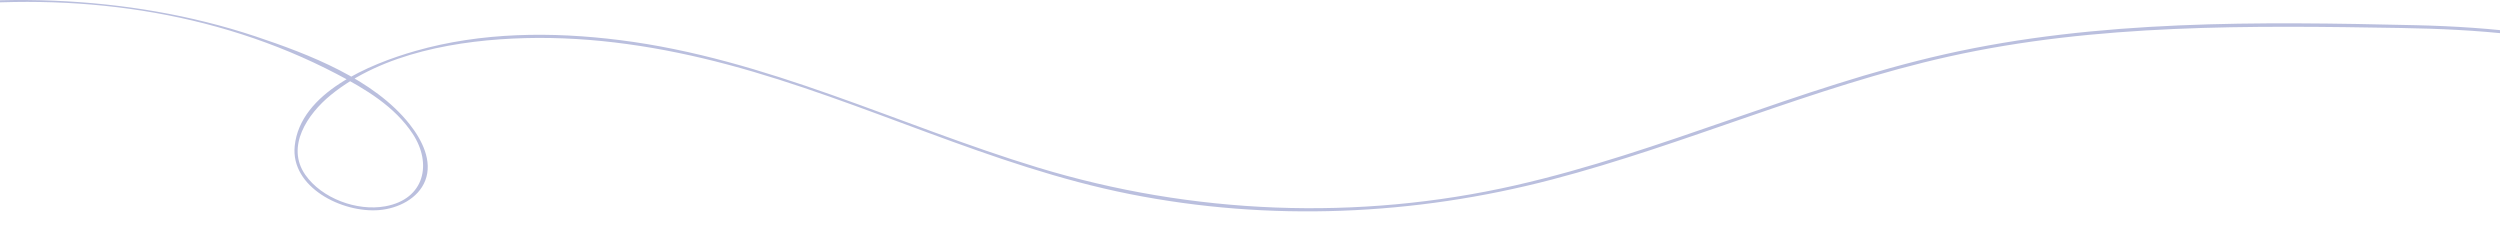
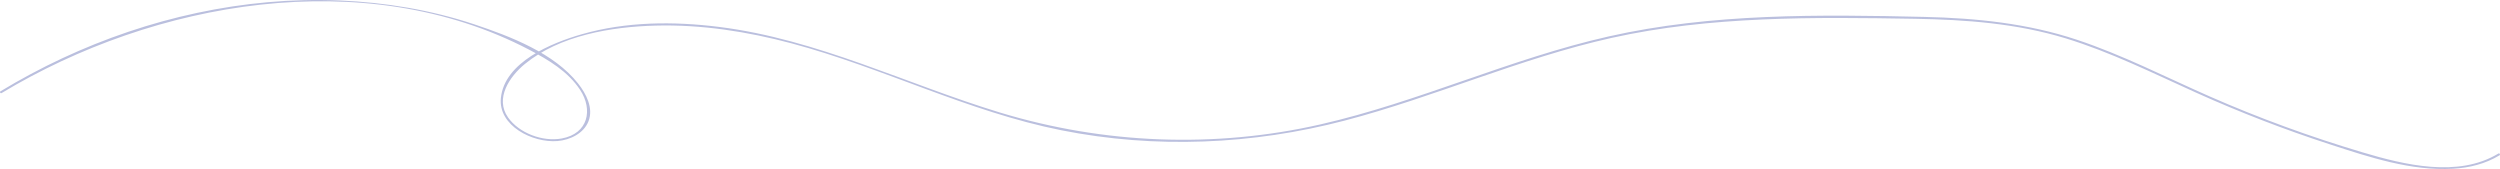
- <svg xmlns="http://www.w3.org/2000/svg" width="1440" height="145" viewBox="0 0 1440 145" fill="none">
-   <path d="M-258.637 79.853C-127.831 1.001 52.714 -31.212 193.894 42.584C210.6 51.318 227.404 61.36 237.778 77.165C248.936 94.174 244.686 114.67 221.954 118.819C205.505 121.825 185.296 114.199 175.878 100.739C164.475 84.438 177.139 65.685 190.44 54.806C220.288 30.396 264.405 22.983 302.373 21.957C341.811 20.908 381.286 27.096 419.205 37.209C497.774 58.166 570.563 95.847 650.749 111.783C731.315 127.801 814.686 124.17 893.905 103.426C971.287 83.165 1044.42 49.962 1122.67 32.542C1207.53 13.648 1296.34 14.685 1382.96 16.123C1426.72 16.854 1470.37 20.072 1512.31 32.883C1551.23 44.776 1587.53 62.951 1624.41 79.558C1661.82 96.413 1700.19 111.217 1739.32 123.935C1772.94 134.861 1808.66 146.801 1844.69 144.773C1858.87 143.972 1872.49 140.577 1884.57 133.258C1885.57 132.657 1884.64 131.124 1883.64 131.726C1848.99 152.706 1803.12 141.461 1766.84 130.653C1722.15 117.334 1678.29 101.352 1635.73 82.658C1597.97 66.063 1561.19 47.122 1521.85 34.062C1479.56 20.024 1435.71 15.545 1391.2 14.508C1301.23 12.41 1208.4 11.361 1120.29 31.245C1035.87 50.292 957.3 87.514 872.925 106.738C782.009 127.447 686.868 123.569 597.876 96.519C517.395 72.062 441.545 33.72 356.974 23.089C317.903 18.174 277.265 18.468 239.248 29.359C212.952 36.891 172.902 53.345 169.754 84.073C167.317 107.822 197.005 122.791 218.414 121.012C229.278 120.104 240.889 114.376 244.919 104.062C249.352 92.747 242.959 80.43 235.929 71.543C215.401 45.601 178.119 31.28 147.059 20.92C109.862 8.544 70.571 2.038 31.268 0.4C-50.768 -3.018 -132.987 15.652 -206.658 50.045C-224.834 58.531 -242.458 68.007 -259.568 78.321C-260.573 78.922 -259.642 80.454 -258.637 79.853Z" fill="#BABFDE" />
+ <svg xmlns="http://www.w3.org/2000/svg" width="2145" height="145" viewBox="0 0 2145 145" fill="none">
+   <path d="M1.363 79.853C132.169 1.001 312.714 -31.212 453.894 42.584C470.6 51.318 487.404 61.36 497.778 77.165C508.936 94.174 504.686 114.67 481.954 118.819C465.505 121.825 445.296 114.199 435.878 100.739C424.475 84.438 437.139 65.685 450.44 54.806C480.288 30.396 524.405 22.983 562.373 21.957C601.811 20.908 641.286 27.096 679.205 37.209C757.774 58.166 830.563 95.847 910.749 111.783C991.315 127.801 1074.69 124.17 1153.91 103.426C1231.29 83.165 1304.42 49.962 1382.67 32.542C1467.53 13.648 1556.34 14.685 1642.96 16.123C1686.72 16.854 1730.37 20.072 1772.31 32.883C1811.23 44.776 1847.53 62.951 1884.41 79.558C1921.82 96.413 1960.19 111.217 1999.32 123.935C2032.94 134.861 2068.66 146.801 2104.69 144.773C2118.87 143.972 2132.49 140.577 2144.57 133.258C2145.57 132.657 2144.64 131.124 2143.64 131.726C2108.99 152.706 2063.12 141.461 2026.84 130.653C1982.15 117.334 1938.29 101.352 1895.73 82.658C1857.97 66.063 1821.19 47.122 1781.85 34.062C1739.56 20.024 1695.71 15.545 1651.2 14.508C1561.23 12.41 1468.4 11.361 1380.29 31.245C1295.87 50.292 1217.3 87.514 1132.92 106.738C1042.01 127.447 946.868 123.569 857.876 96.519C777.395 72.062 701.545 33.72 616.974 23.089C577.903 18.174 537.265 18.468 499.248 29.359C472.952 36.891 432.902 53.345 429.754 84.073C427.317 107.822 457.005 122.791 478.414 121.012C489.278 120.104 500.889 114.376 504.919 104.062C509.352 92.747 502.959 80.43 495.929 71.543C475.401 45.601 438.119 31.28 407.059 20.92C369.862 8.544 330.571 2.038 291.268 0.4C209.232 -3.018 127.013 15.652 53.342 50.045C35.166 58.531 17.542 68.007 0.432 78.321C-0.573 78.922 0.358 80.454 1.363 79.853Z" fill="#BABFDE" />
</svg>
